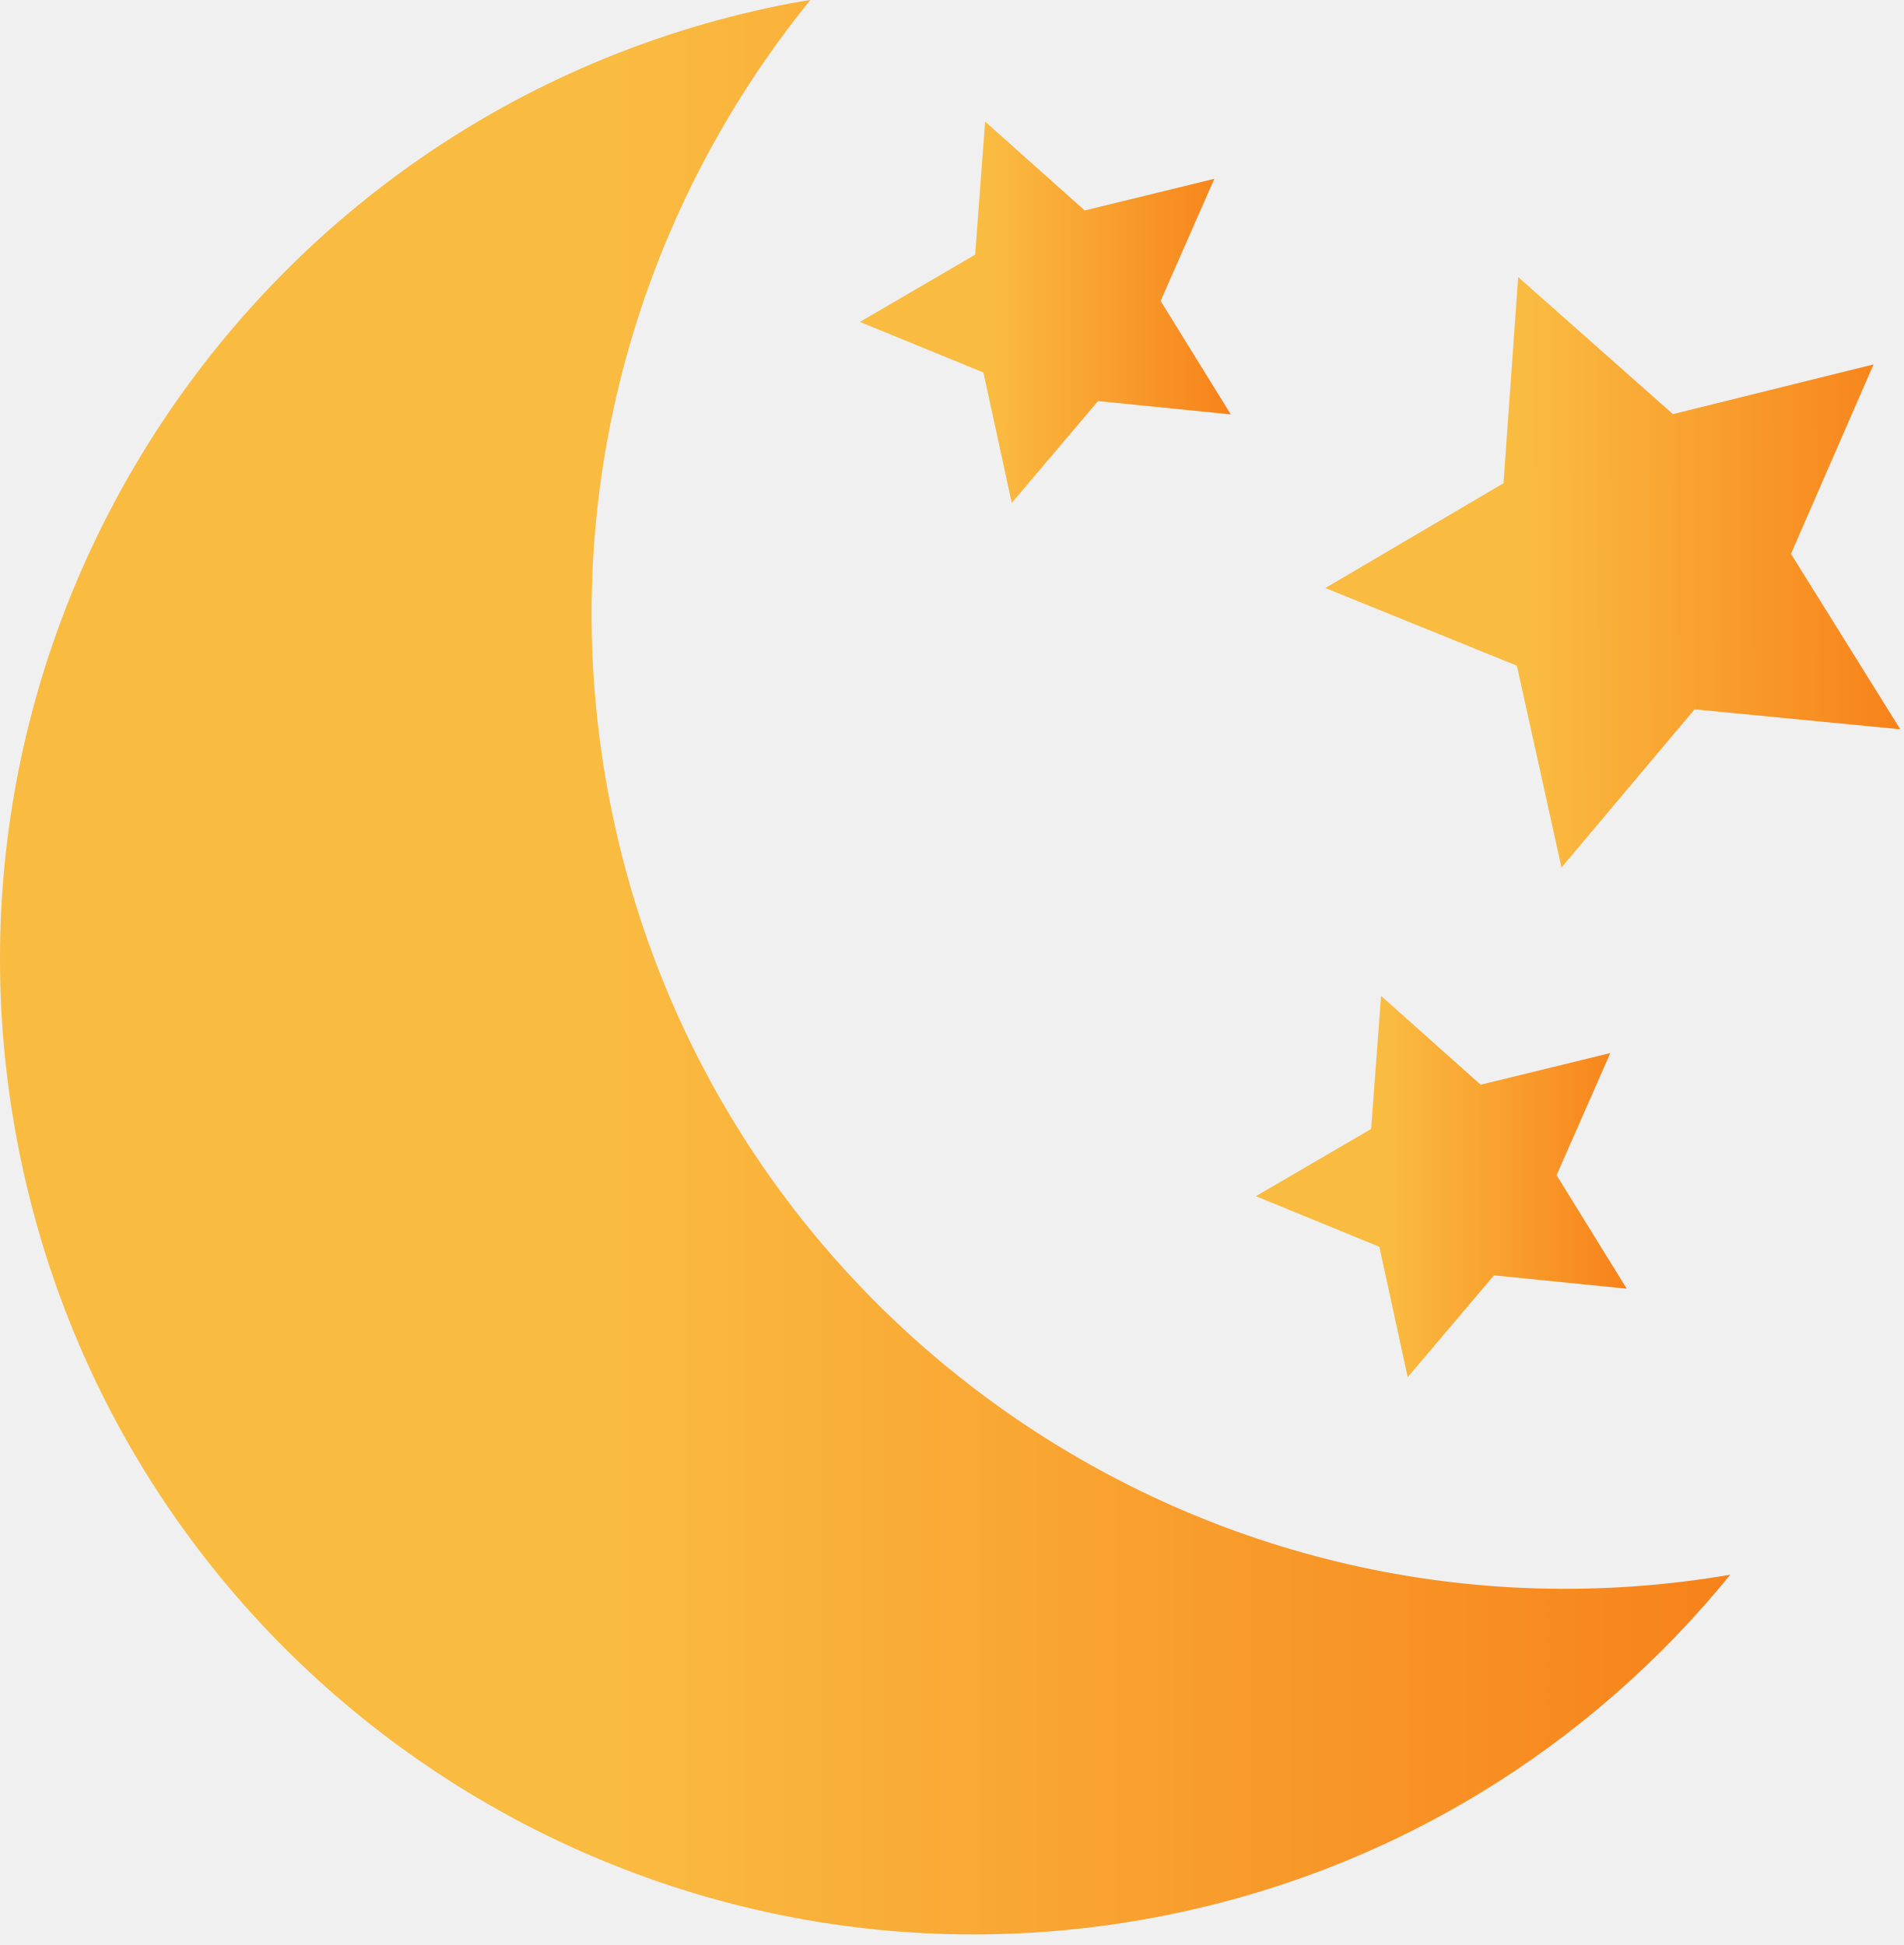
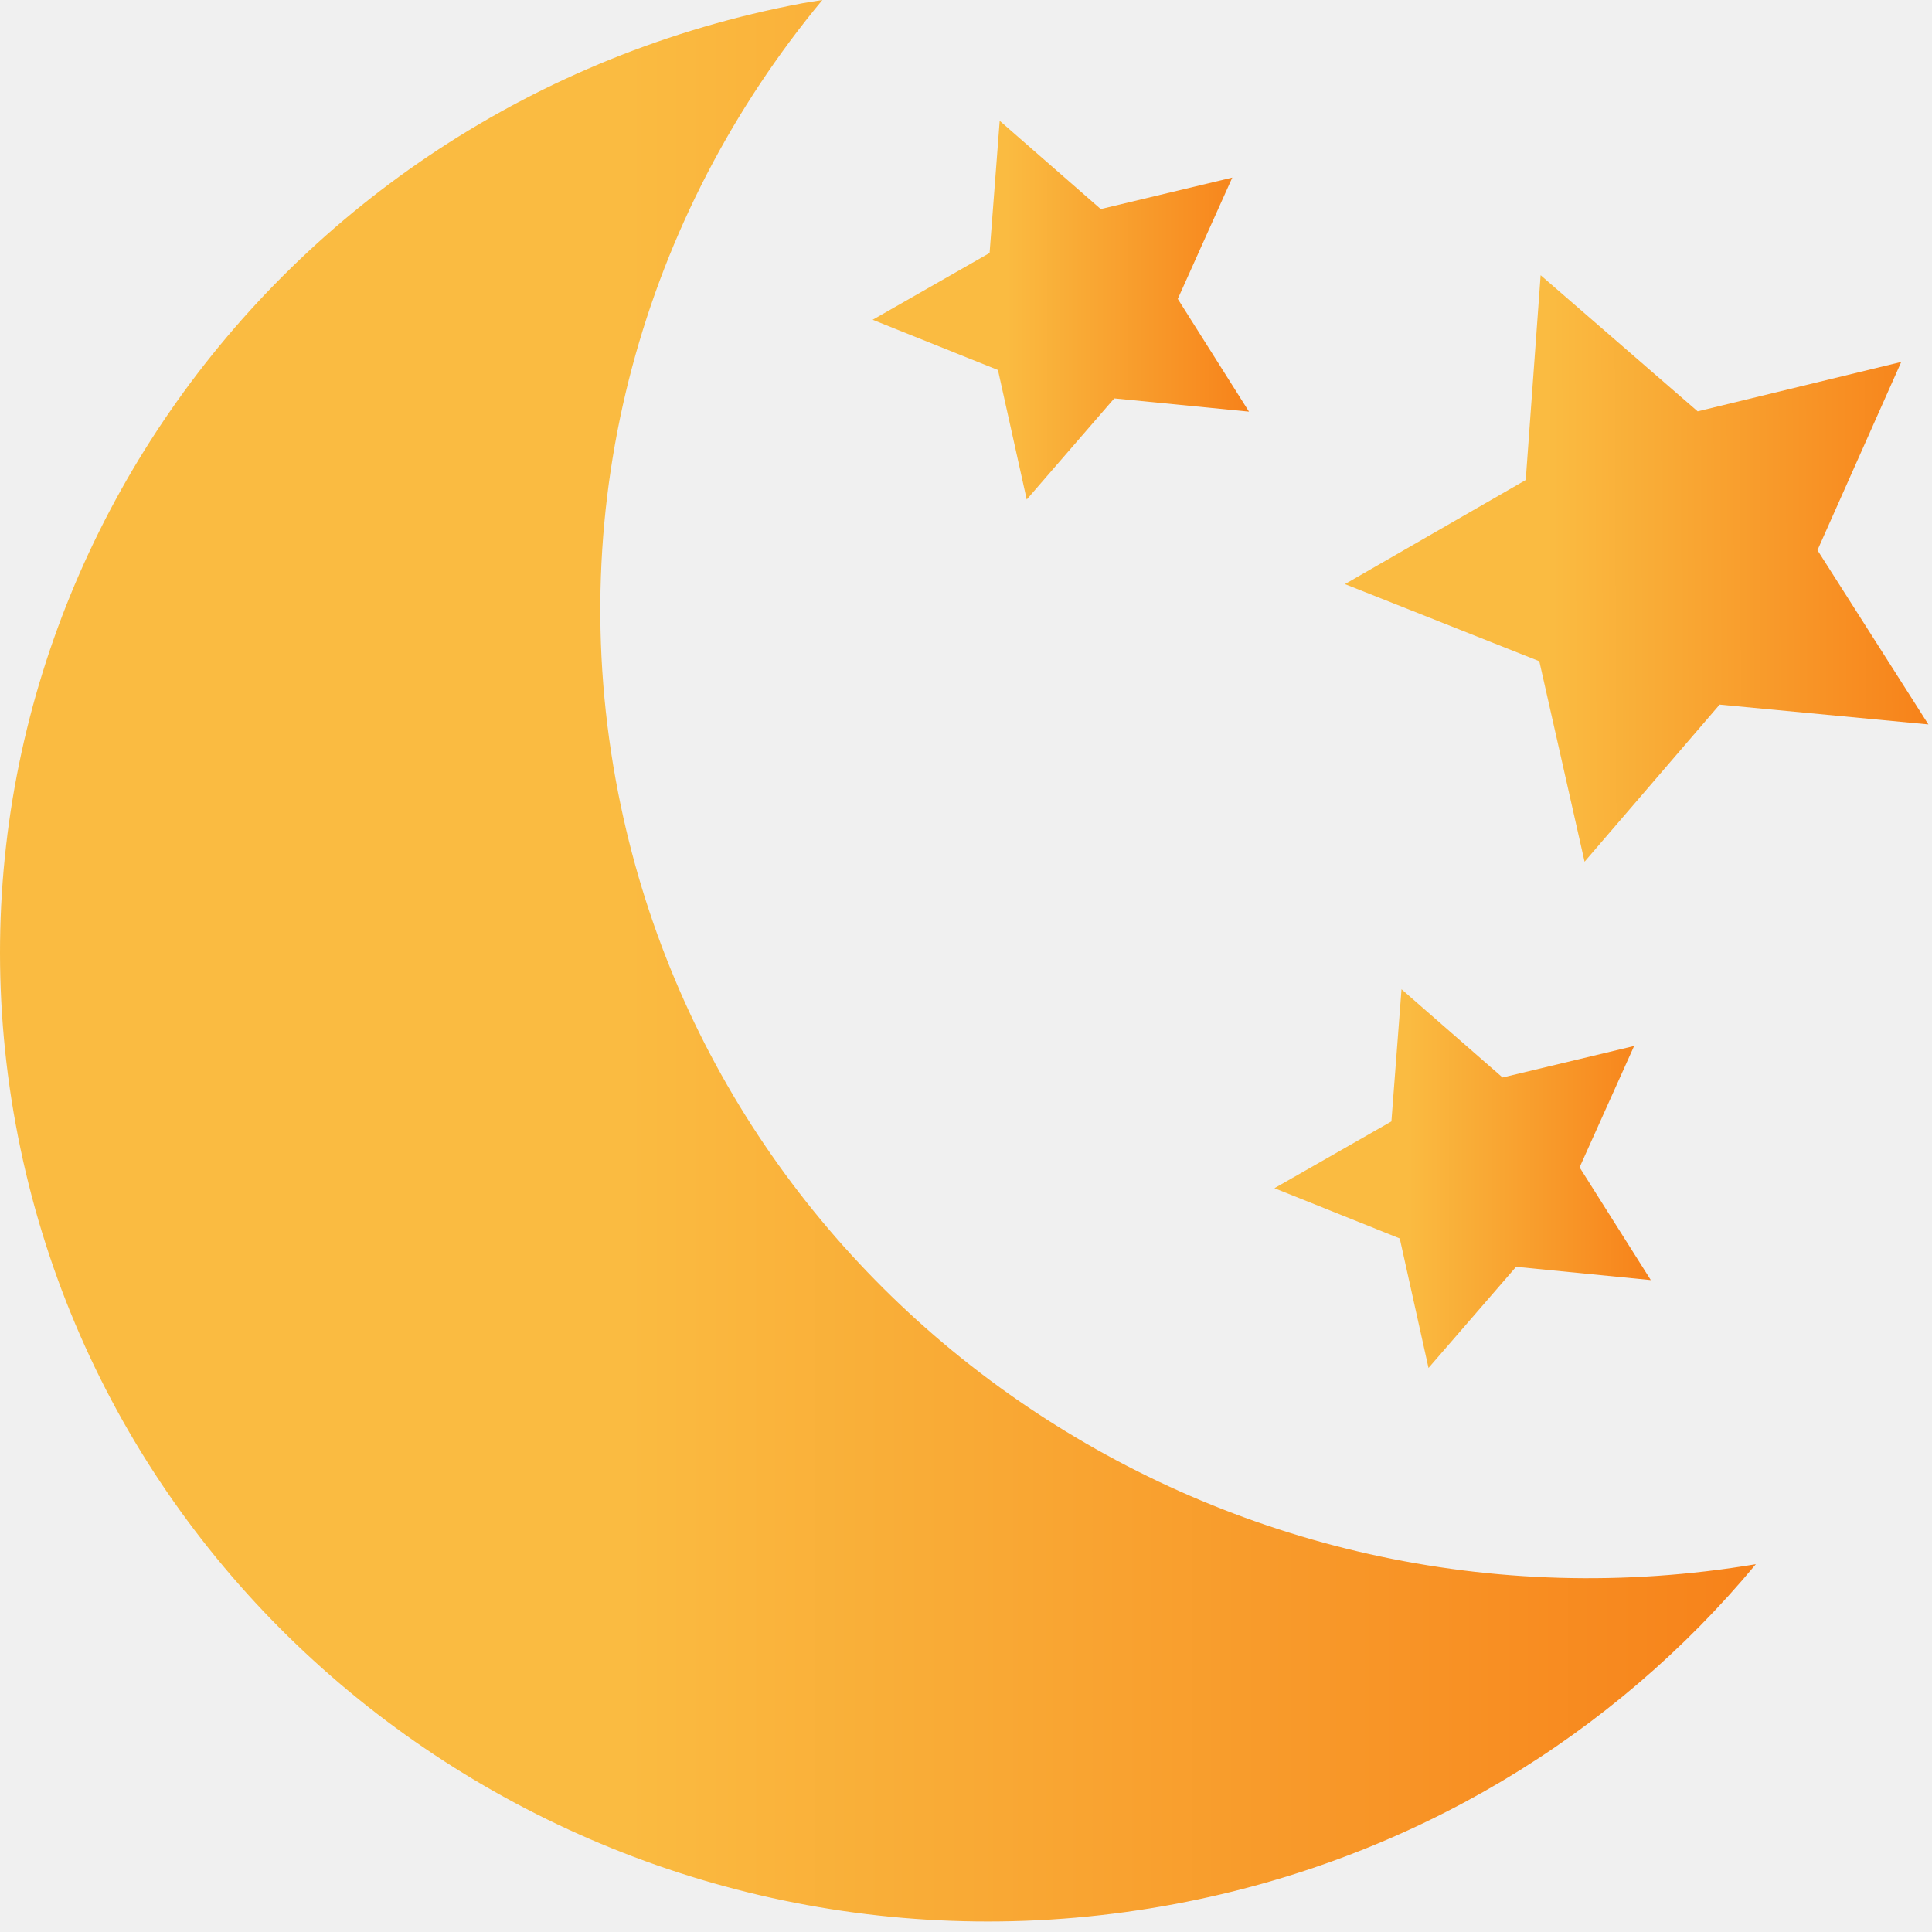
- <svg xmlns="http://www.w3.org/2000/svg" width="138" height="141" viewBox="0 0 138 141" fill="none">
-   <path d="M57.298 0.24C18.994 7.608 -6.084 44.633 1.285 82.936C8.653 121.24 45.676 146.317 83.98 138.949C100.948 135.687 115.312 126.595 125.418 114.157C87.633 120.631 51.44 95.728 44.164 57.904C40.058 36.569 46.032 15.639 58.74 0C58.258 0.083 57.78 0.148 57.298 0.24Z" fill="url(#paint0_linear_5_2)" />
-   <path d="M108.981 35.032L96.066 42.628L109.95 48.257L113.184 62.888L122.83 51.424L137.742 52.869L129.819 40.152L135.804 26.416L121.261 30.021L110.045 20.085L108.981 35.032Z" fill="url(#paint1_linear_5_2)" />
-   <path d="M99.386 81.843L91.031 86.716L99.982 90.383L102.037 99.836L108.29 92.455L117.914 93.423L112.828 85.193L116.722 76.339L107.325 78.635L100.108 72.196L99.386 81.843Z" fill="url(#paint2_linear_5_2)" />
-   <path d="M70.685 18.461L62.331 23.337L71.282 27.004L73.337 36.456L79.589 29.076L89.214 30.043L84.128 21.815L88.021 12.961L78.625 15.257L71.406 8.816L70.685 18.461Z" fill="url(#paint3_linear_5_2)" />
+ <svg xmlns="http://www.w3.org/2000/svg" width="128" height="128" viewBox="0 0 128 128" fill="none">
+   <g clip-path="url(#clip0_11_15)">
+     <path d="M53.146 0.218C17.618 6.907 -5.644 40.518 1.192 75.289C8.026 110.062 42.366 132.827 77.894 126.138C93.633 123.177 106.956 114.923 116.33 103.632C81.283 109.509 47.712 86.902 40.963 52.565C37.156 33.198 42.696 14.197 54.483 0C54.037 0.075 53.593 0.134 53.146 0.218Z" fill="url(#paint0_linear_11_15)" />
+     <path d="M101.084 31.802L89.105 38.698L101.983 43.808L104.982 57.09L113.929 46.683L127.761 47.995L120.412 36.45L125.963 23.98L112.474 27.253L102.071 18.233L101.084 31.802Z" fill="url(#paint1_linear_11_15)" />
+     <path d="M92.184 74.297L84.435 78.721L92.737 82.05L94.643 90.631L100.443 83.93L109.37 84.809L104.652 77.339L108.264 69.3L99.548 71.385L92.854 65.54L92.184 74.297Z" fill="url(#paint2_linear_11_15)" />
+     <path d="M65.563 16.759L57.815 21.186L66.117 24.514L68.023 33.095L73.822 26.395L82.749 27.273L78.031 19.803L81.642 11.766L72.927 13.851L66.232 8.003L65.563 16.759Z" fill="url(#paint3_linear_11_15)" />
+   </g>
  <defs>
-     <linearGradient id="paint0_linear_5_2" x1="-0" y1="70.117" x2="125.418" y2="70.117" gradientUnits="userSpaceOnUse">
+     <linearGradient id="paint0_linear_11_15" x1="-0" y1="63.653" x2="116.33" y2="63.653" gradientUnits="userSpaceOnUse">
      <stop stop-color="#FABB41" />
      <stop offset="0.357" stop-color="#FABB41" />
      <stop offset="1" stop-color="#F7821A" />
    </linearGradient>
-     <linearGradient id="paint1_linear_5_2" x1="96.062" y1="41.541" x2="137.703" y2="41.397" gradientUnits="userSpaceOnUse">
+     <linearGradient id="paint1_linear_11_15" x1="89.101" y1="37.711" x2="127.725" y2="37.574" gradientUnits="userSpaceOnUse">
      <stop stop-color="#FABB41" />
      <stop offset="0.357" stop-color="#FABB41" />
      <stop offset="1" stop-color="#F7821A" />
    </linearGradient>
-     <linearGradient id="paint2_linear_5_2" x1="91.031" y1="86.015" x2="117.914" y2="86.015" gradientUnits="userSpaceOnUse">
+     <linearGradient id="paint2_linear_11_15" x1="84.434" y1="78.085" x2="109.37" y2="78.085" gradientUnits="userSpaceOnUse">
      <stop stop-color="#FABB41" />
      <stop offset="0.357" stop-color="#FABB41" />
      <stop offset="1" stop-color="#F7821A" />
    </linearGradient>
-     <linearGradient id="paint3_linear_5_2" x1="62.331" y1="22.636" x2="89.214" y2="22.636" gradientUnits="userSpaceOnUse">
+     <linearGradient id="paint3_linear_11_15" x1="57.814" y1="20.549" x2="82.749" y2="20.549" gradientUnits="userSpaceOnUse">
      <stop stop-color="#FABB41" />
      <stop offset="0.357" stop-color="#FABB41" />
      <stop offset="1" stop-color="#F7821A" />
    </linearGradient>
+     <clipPath id="clip0_11_15">
+       <rect width="128" height="128" fill="white" />
+     </clipPath>
  </defs>
</svg>
